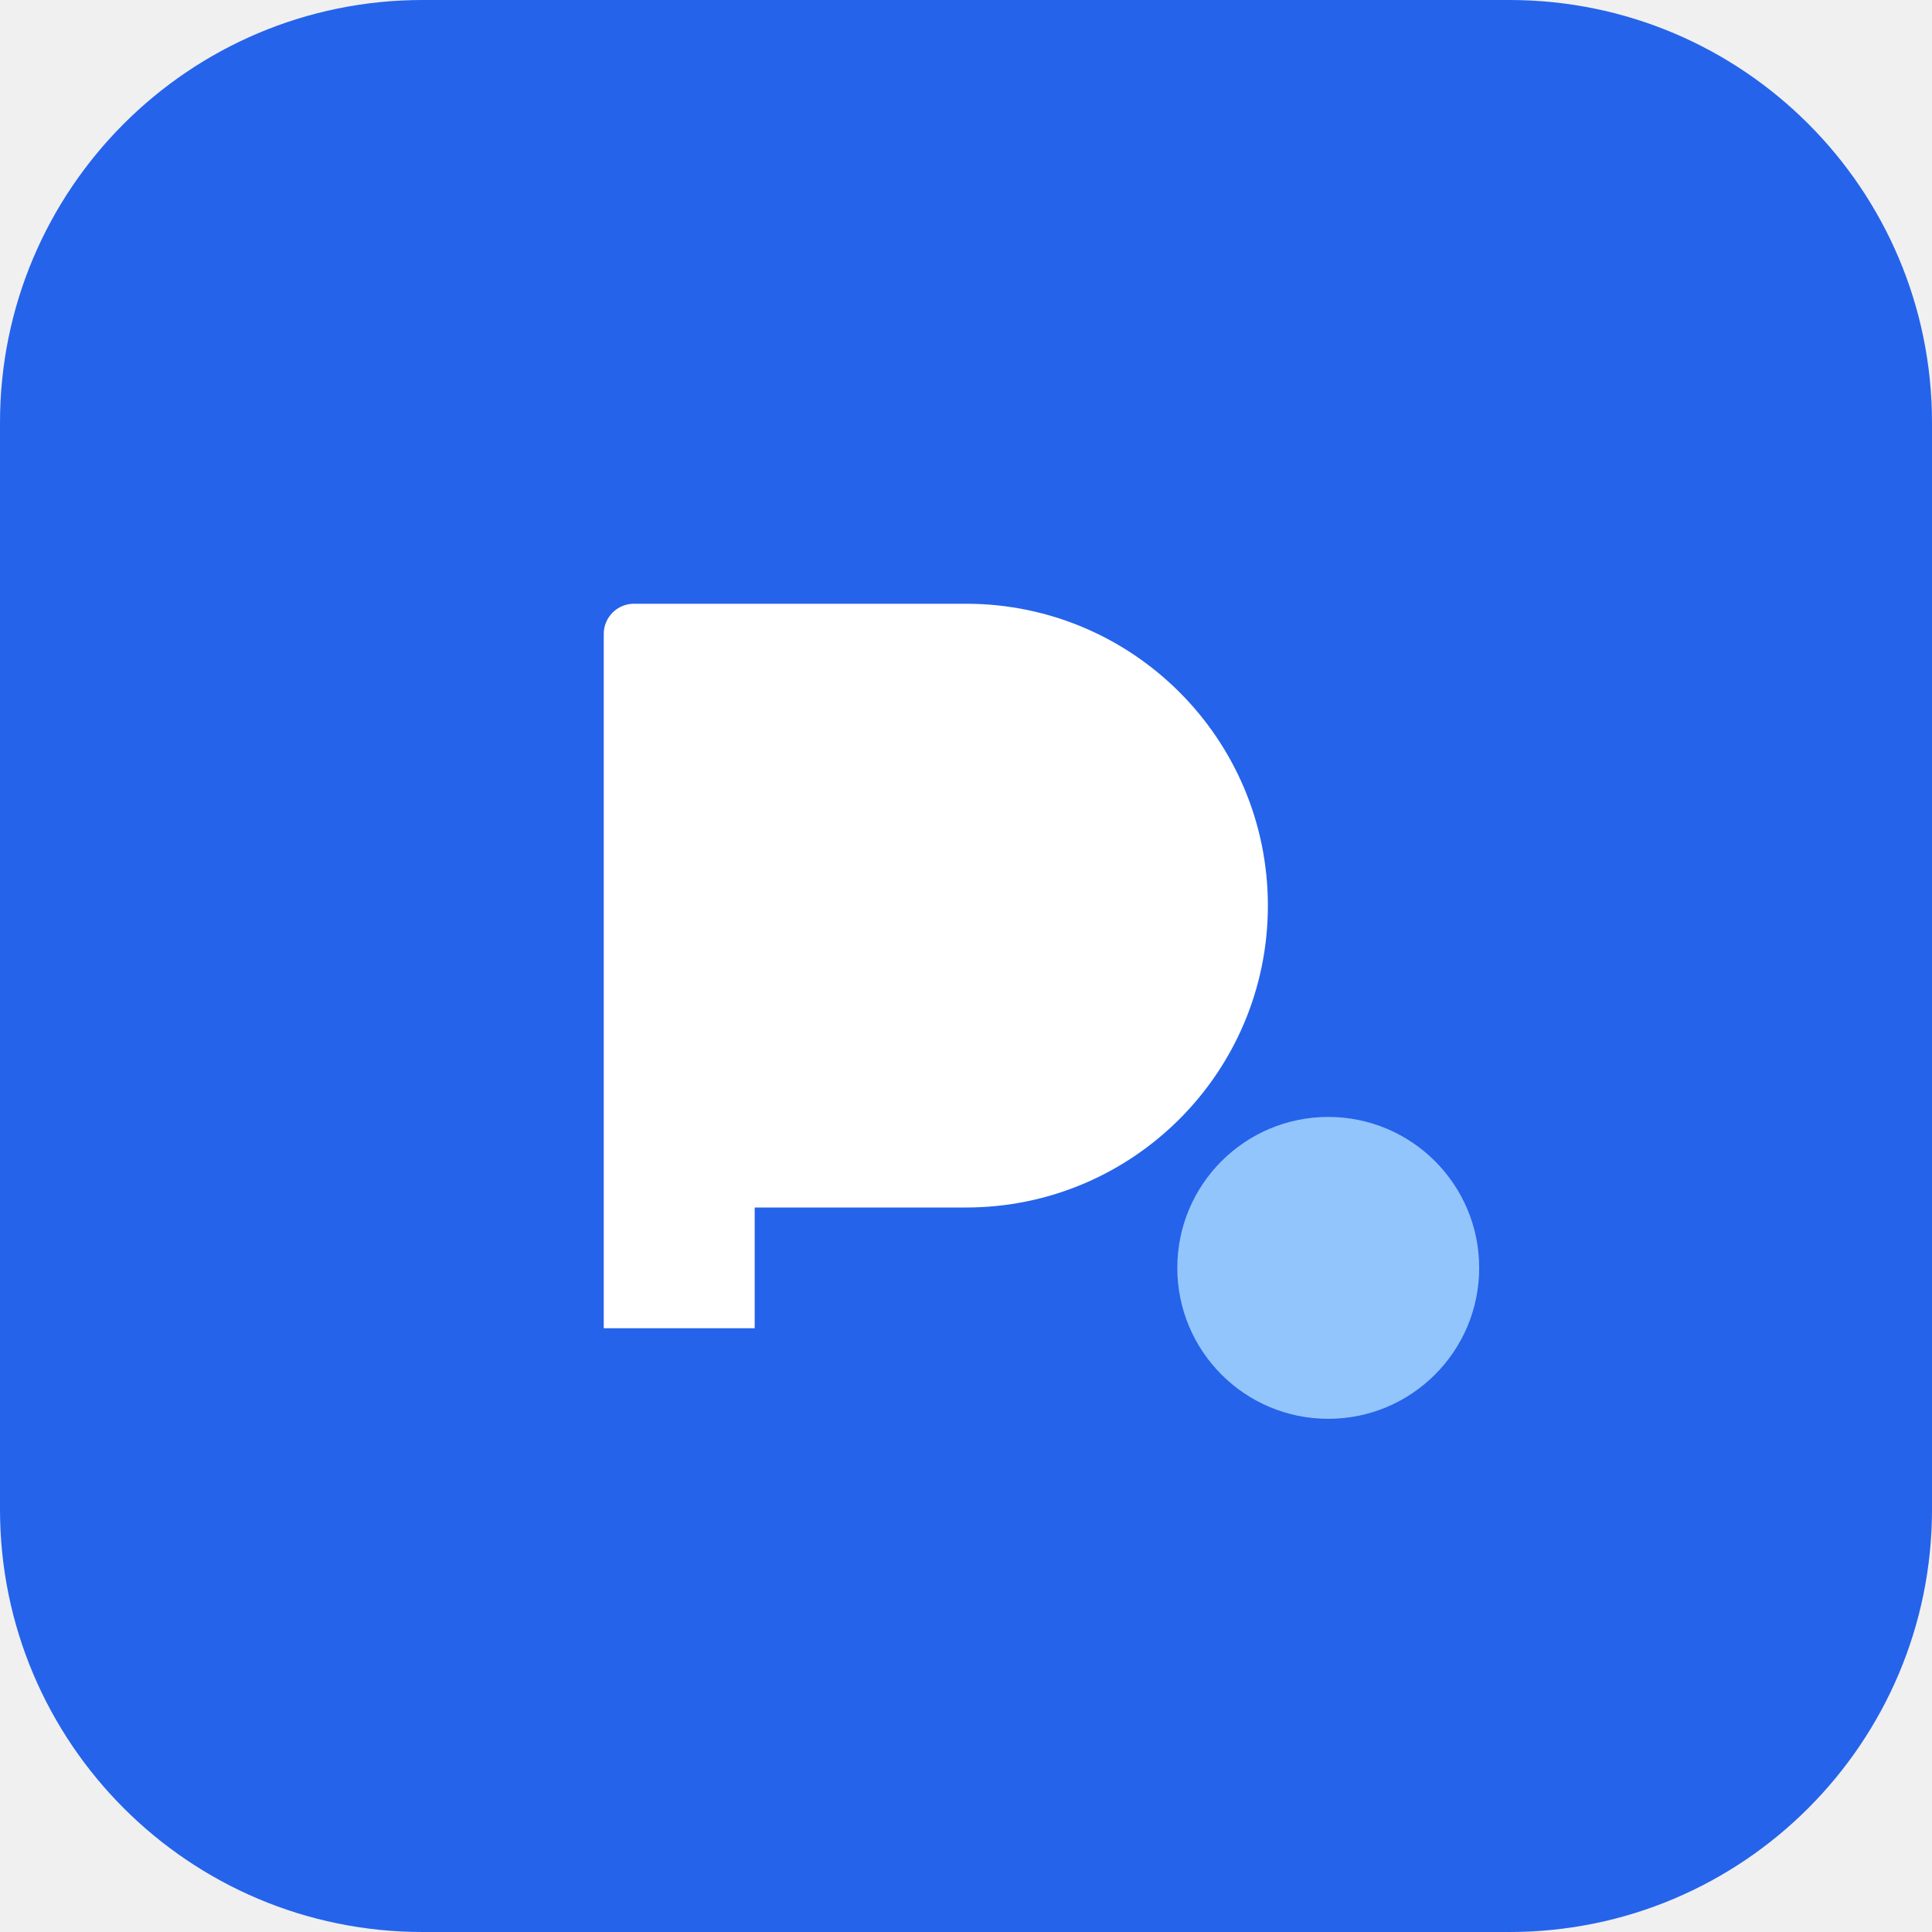
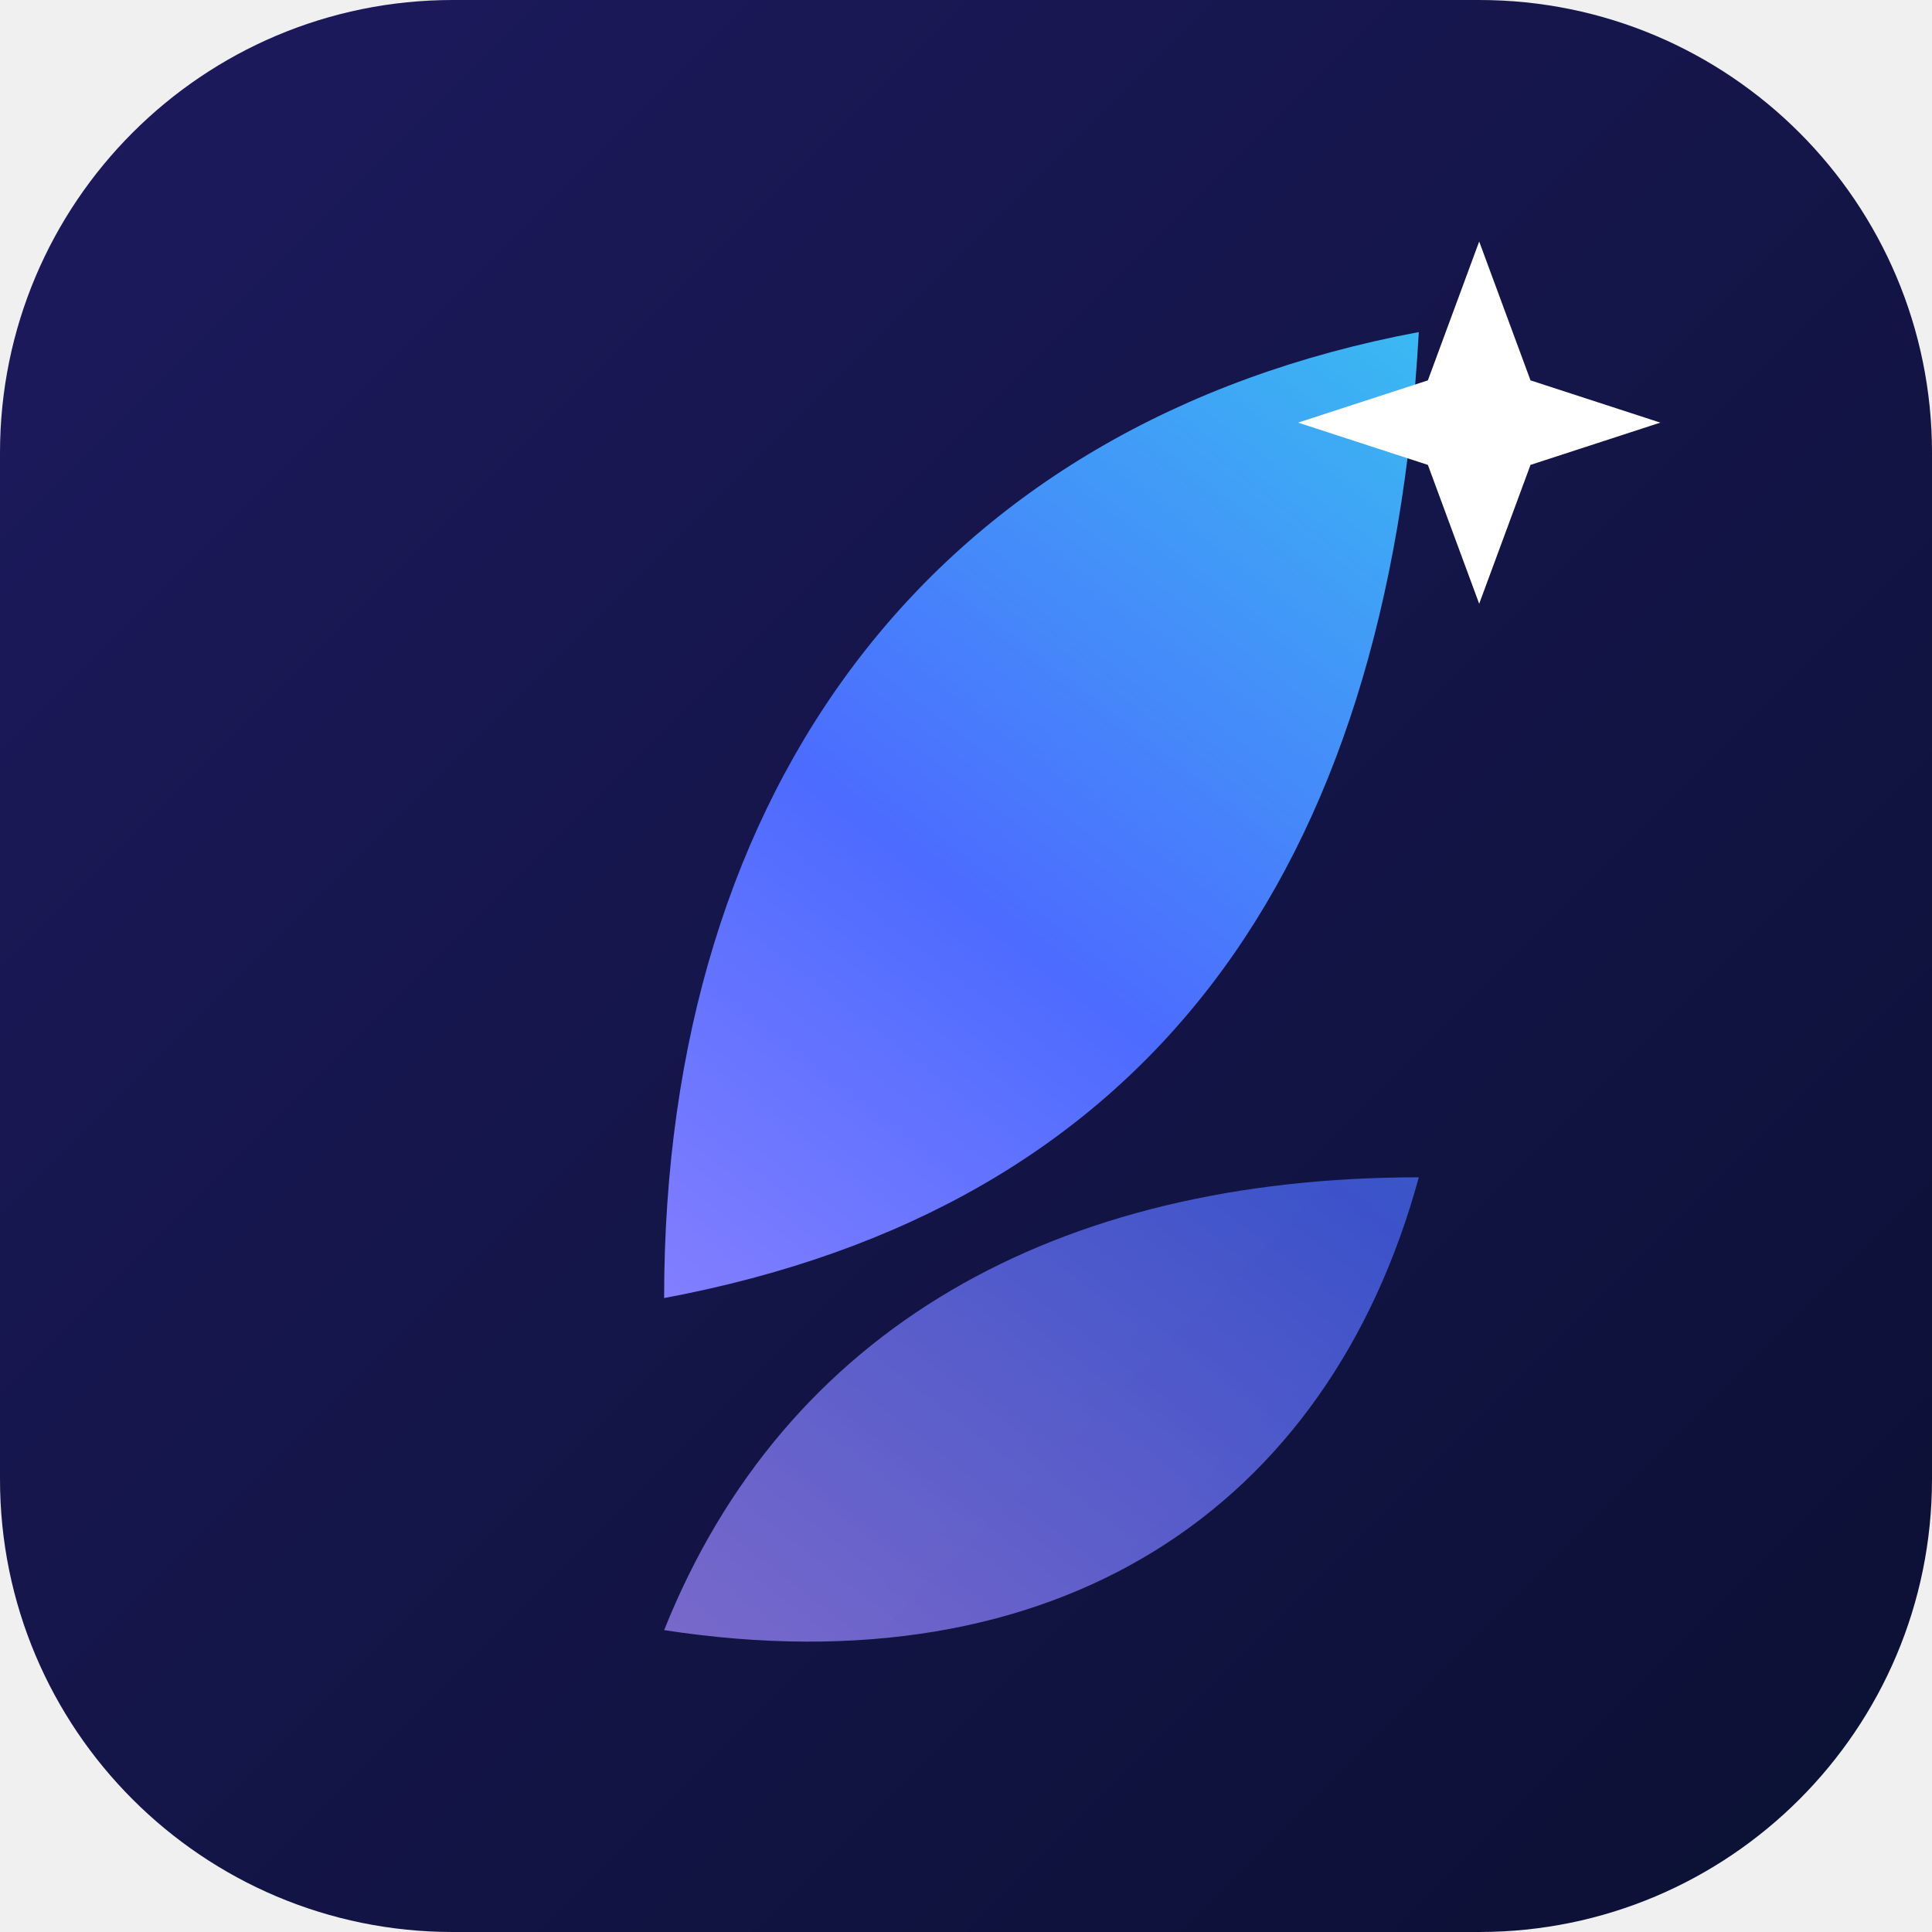
- <svg xmlns="http://www.w3.org/2000/svg" viewBox="0 0 32 32">
-   <rect width="32" height="32" rx="7" fill="#2563EB" />
-   <path d="M10 22V10.5a.5.5 0 0 1 .5-.5H16a5 5 0 0 1 0 10h-3.5V22z" fill="#fff" />
-   <circle cx="22" cy="21" r="2.5" fill="#93C5FD" />
+ <svg xmlns="http://www.w3.org/2000/svg" viewBox="0 0 64 64">
+   <defs>
+     <linearGradient id="leaf" x1="18" y1="54" x2="52" y2="10" gradientUnits="userSpaceOnUse">
+       <stop offset="0%" stop-color="#a78bff" />
+       <stop offset="50%" stop-color="#4c6bff" />
+       <stop offset="100%" stop-color="#37c6f0" />
+     </linearGradient>
+     <linearGradient id="bg" x1="0" y1="0" x2="64" y2="64" gradientUnits="userSpaceOnUse">
+       <stop offset="0%" stop-color="#1d1a5e" />
+       <stop offset="100%" stop-color="#0b1033" />
+     </linearGradient>
+   </defs>
+   <rect width="64" height="64" rx="15" fill="url(#bg)" />
+   <path d="M22 43C22 26 31 14 47 11c-1 18-9 29-25 32z" fill="url(#leaf)" />
+   <path d="M22 54c4-10 13-15 25-15-3 11-12 17-25 15z" fill="url(#leaf)" opacity="0.72" />
+   <path d="M49 8l1.7 4.6L55 14l-4.3 1.4L49 20l-1.7-4.6L43 14l4.3-1.4z" fill="#ffffff" />
</svg>
